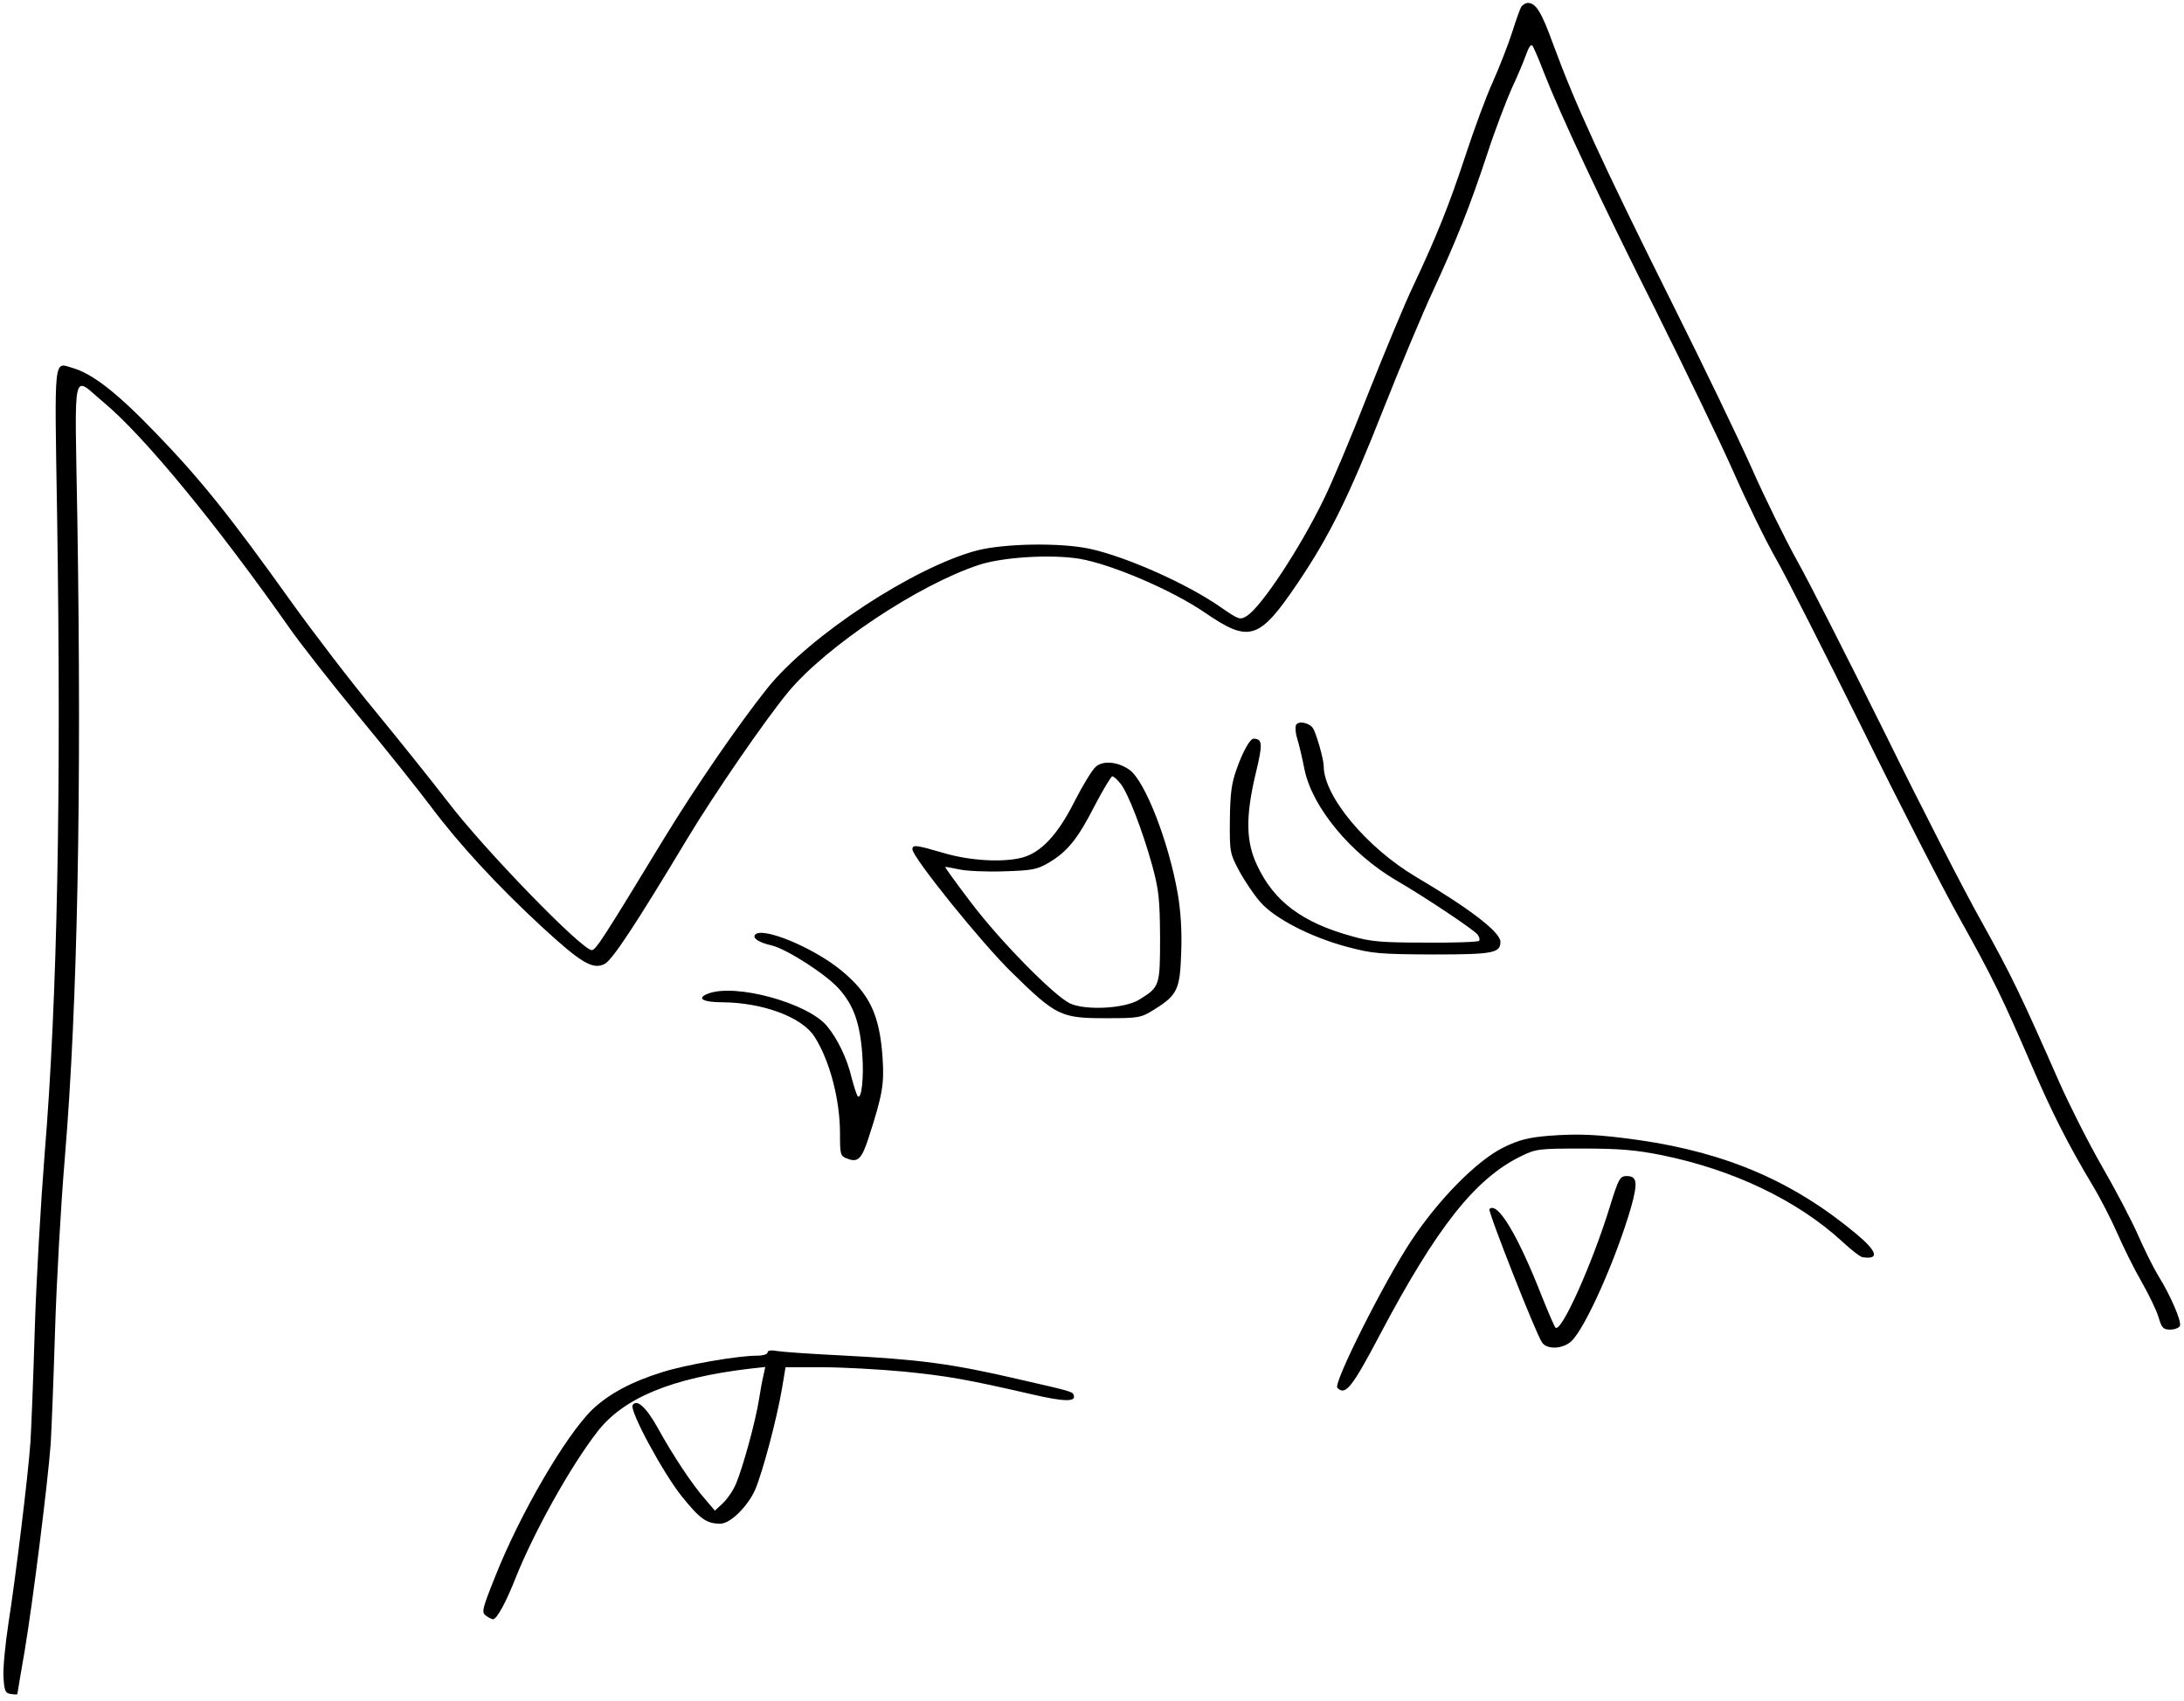
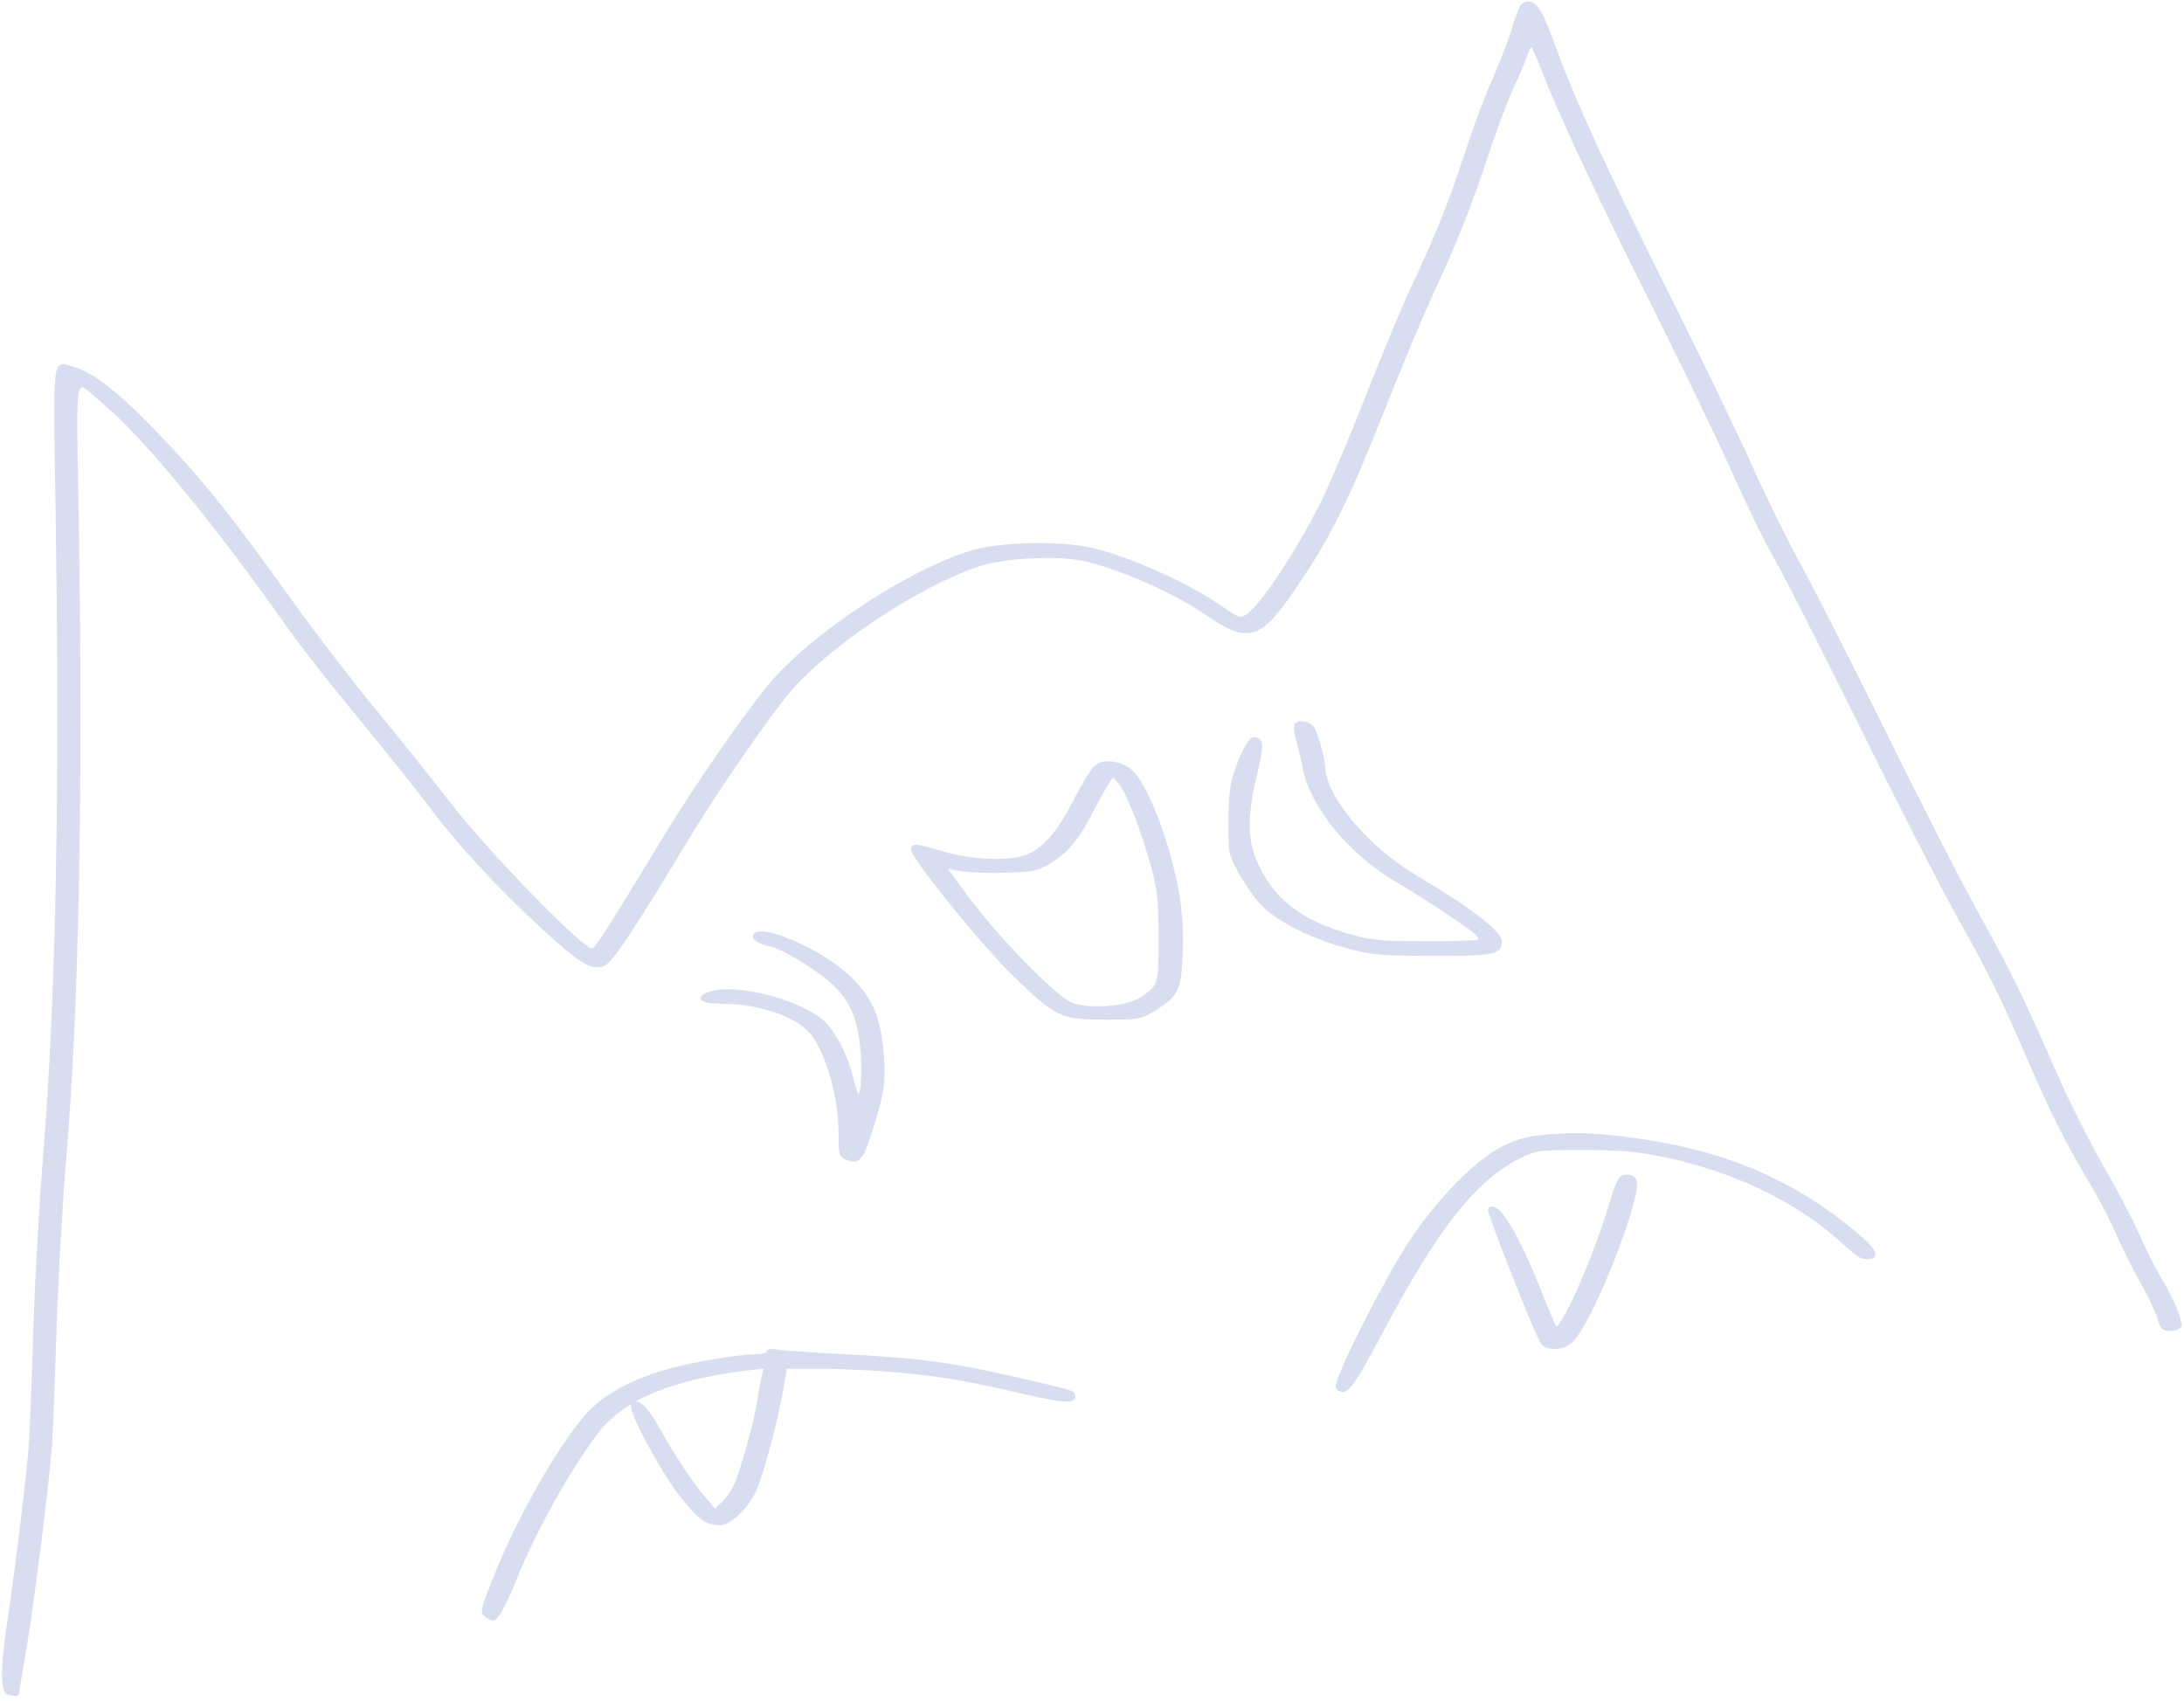
- <svg xmlns="http://www.w3.org/2000/svg" width="1005.333" height="782.667" version="1" viewBox="0 0 754 587">
+ <svg xmlns="http://www.w3.org/2000/svg" width="1005.333" height="782.667" version="1" stroke="#d8ddef" fill="#d8ddef" viewBox="0 0 754 587">
  <path d="M525.3 2.2c-.5.7-1.9 4.7-3.2 8.8-1.3 4.1-4.3 11.8-6.6 17-2.4 5.2-6.6 16.7-9.5 25.5-5.7 17.3-10 28-18 45-2.9 6-9.9 22.9-15.7 37.5-5.7 14.6-12.6 31-15.4 36.6-8.2 16.8-21.3 36.7-26.4 40-2.4 1.5-2.7 1.4-9.1-3-11.4-8-32.7-17.5-45.4-20.2-10.1-2.1-29-1.8-38.6.6-21.7 5.7-57.8 29.3-72.5 47.6-9.8 12.3-24.7 33.9-35.8 52.1-20.6 33.9-23.4 38.3-24.8 38.3-3.4 0-37.1-34.7-49.6-51.1-5.7-7.4-17.1-21.6-25.3-31.6-8.2-9.9-21.3-27-29.1-37.9-21.3-29.8-31.4-42.3-46.7-58.1C40.2 135.4 31.9 129 25 127c-6.5-1.9-6.2-4.8-5.3 49.9 1.5 96.8.1 168.1-4.3 221.6-1.3 16.5-2.9 43.7-3.4 60.5-.5 16.8-1.2 34.3-1.5 39-.8 11.5-5.1 46.5-7.6 62.5C1.8 567.7 1 576 1.2 579c.3 4.8.6 5.5 2.6 5.8 1.2.2 2.2.2 2.2 0S7.1 578 8.5 570c2.8-16.6 8-58.1 9-71.5.3-5 1-22.5 1.5-39s2-43.5 3.4-60c4.4-53.1 5.8-126.2 4.3-220.3-.9-54.3-2-49.5 9.2-40.2 13.8 11.5 38.9 42 63.9 77.6 3.9 5.6 14.9 19.6 24.3 31 9.5 11.5 20.6 25.4 24.7 30.9 10 13.3 23 27.3 38.1 41.3 13.8 12.7 17.7 15 21.8 13 2.6-1.3 10.2-12.7 28.6-43.3 9.4-15.6 26.8-40.9 34.9-50.7C285.4 223 317 201.9 338 195c8.3-2.7 24.8-3.7 34.7-2.1 11.1 1.9 31.9 10.8 43.3 18.6 15.3 10.5 18.7 9.5 32-10.2 11-16.3 17.6-29.6 29.5-59.8 5.9-14.9 13.6-33.3 17.2-41 8.2-17.8 12.8-29.3 18.8-47.5 2.6-8 6.5-18.2 8.5-22.7 2.1-4.4 4.3-9.8 5-11.8.7-2 1.5-3.3 2-2.8.4.4 2.2 4.6 4 9.3 5.8 14.8 19.6 44.3 38.8 82.5 10.1 20.3 22.2 45.3 26.7 55.5 4.5 10.2 11.1 23.7 14.7 30 3.6 6.3 16.8 32.4 29.5 58 12.6 25.6 27.8 55.3 33.8 66 11.5 20.6 14.8 27.4 25.2 51.5 6.8 15.7 12.2 26.4 20.5 40.3 2.8 4.6 6.7 12.2 8.8 17 2.1 4.8 5.8 12.3 8.3 16.6 2.5 4.4 5.2 9.9 5.9 12.3 1.1 3.7 1.6 4.3 4 4.3 1.6 0 3.1-.6 3.4-1.3.6-1.6-3.3-10.6-7.6-17.5-1.7-2.8-4.8-9.1-6.9-13.9-2.1-4.8-7.7-15.5-12.5-23.8-4.7-8.2-11.3-21.3-14.7-29-13.4-30.4-16.4-36.6-26.6-55-5.9-10.4-21-39.9-33.6-65.5-12.7-25.6-26.3-52.4-30.3-59.5-4-7.2-11.1-21.6-15.7-32C600 151 588 126.1 578 106.1c-25.1-50.3-34.2-70.2-41.7-90.6-4.1-11.3-6-14.5-8.9-14.5-.6 0-1.6.6-2.1 1.2z" />
  <path d="M447.4 250.4c-.3.8-.1 3 .5 4.8.6 1.8 1.7 6.6 2.5 10.6 2.7 12.9 15.9 28.9 31.6 38.1 10 5.8 26.6 16.9 28.1 18.7.6.8.9 1.8.5 2.2-.4.4-8.7.7-18.4.6-15.1 0-18.9-.3-25.5-2.2-17.1-4.7-26.9-12-32.7-24.5-3.9-8.1-4-16.9-.5-31.6 2.5-10.3 2.4-12-.7-12.1-1.2 0-3.7 4.3-5.9 10.6-1.7 4.7-2.2 8.3-2.3 17.4-.1 11.3 0 11.6 3.3 17.8 1.9 3.5 5.1 8.2 7.2 10.6 5 5.7 17.2 12 29.7 15.4 9 2.4 11.2 2.6 29.8 2.7 21 0 23.4-.5 23.4-4.4 0-3.3-10.7-11.5-29-22.3-17.1-10.1-32-27.9-32-38.3 0-2.4-2.6-11.4-3.7-13.1-1.4-2-5.3-2.7-5.9-1zM378.3 264.7c-1.2 1-4.5 6.4-7.4 12.1-5.7 11.3-11.4 17.4-17.8 19.2-6.5 1.8-18.1 1.2-27.2-1.5-9.6-2.8-10.9-3-10.9-1.3 0 2.7 23.9 32.4 34.4 42.6 15.2 14.9 16.9 15.7 32.2 15.7 11.7 0 12.2-.1 16.9-3 8-5 8.9-6.9 9.3-19.8.3-7.2-.2-14.4-1.2-20.2-3.1-17.8-11.2-38.7-16.6-42.7-3.9-2.8-9.1-3.4-11.7-1.1zm8.6 5.9c2.6 3.3 7.5 16 10.9 28.2 2.3 8.5 2.6 11.6 2.7 24.8 0 16.8-.1 17.1-7.2 21.5-5 3.1-18.5 3.8-23.9 1.3-5.6-2.7-24.6-22-34.6-35.4-4.8-6.3-8.6-11.6-8.5-11.7.2-.1 2.3.3 4.7.8 2.5.6 9.5.9 15.5.7 9.8-.3 11.5-.6 15.6-3 6.4-3.8 10-8.2 15.9-19.8 2.9-5.5 5.6-10 6-10 .5 0 1.8 1.2 2.9 2.6zM260.6 322.8c-.7 1.2 1.5 2.6 5.9 3.6 5.2 1.3 18.6 9.9 23.1 14.9 5.1 5.7 7.3 11.8 8.1 22.8.6 7.9-.3 15.8-1.6 14.3-.4-.5-1.3-3.4-2.1-6.4-1.5-6.5-4.9-13.5-8.5-17.8-6.7-8-31.6-14.8-41-11.2-4.2 1.6-1.9 3 4.8 3 14 .1 27.6 5.1 31.9 11.9 5.2 8.1 8.8 21.6 8.8 33.4 0 7.4.1 7.8 2.6 8.7 3.6 1.4 4.9.1 7.3-7.3 4.8-14.8 5.4-18.5 4.8-27.5-1-14.9-4.5-22.2-14.4-30.3-9.8-8-27.7-15.3-29.7-12.1zM534.6 392.1c-7 .6-10.2 1.4-15.5 4-9.2 4.5-22.5 18-32 32.4-9.3 14.1-26.9 49.1-25.4 50.6 2.8 2.8 5 .1 15.1-19.1 19.3-36.4 32.5-53.1 48.2-60.8 5.3-2.6 6.1-2.7 21.5-2.7 12.6 0 18.4.5 27.3 2.3 24.6 5 46.7 15.6 62.1 29.7 3.1 2.9 6.3 5.4 7.1 5.5 5.9.9 5.2-1.9-2.1-8-21.7-18.1-44.7-28-74.9-32.4-14.2-2-20.9-2.3-31.4-1.5z" />
  <path d="M555.9 416.2c-6.2 20.2-17 44.2-18.9 42.1-.4-.4-2.4-5.1-4.5-10.3-8.4-21.5-15.5-33.4-18.3-30.6-.6.7 16.2 43.4 18.2 46.1 1.8 2.5 7.2 2.2 10.1-.5 4.8-4.5 15.4-28.3 20.6-46.2 2.4-8.6 2.1-10.8-1.5-10.8-2.3 0-2.8.8-5.7 10.2zM265 466.9c0 .6-1.6 1.1-3.6 1.1-6.7 0-24.6 3.1-32.8 5.7-10.6 3.3-18.4 7.5-24.1 12.9-9.1 8.8-25 36-33.6 57.8-4.4 11-4.7 12.2-3.2 13.3.9.7 2.1 1.3 2.5 1.3 1.3 0 4.5-5.8 7.9-14.5 6.4-15.9 18.8-38.2 28.1-50.2 9-11.7 25.7-18.6 52.6-21.8l5.4-.6-.6 2.8c-.4 1.5-1.1 5.4-1.6 8.6-1.2 7.6-5.6 23.5-7.9 28.9-1 2.4-3.1 5.4-4.6 6.8l-2.7 2.5-3.4-4c-4.4-5-11-14.9-16.4-24.7-3.9-7-7.2-10-8.6-7.7-1.1 1.9 10.5 23.4 17 31.5 6.3 7.8 8.5 9.4 13.3 9.4 3.4 0 9.4-5.9 12-11.7 2.6-6.1 7.5-24.5 9.3-35.1l1.2-7.2h12.7c7 0 19.7.7 28.2 1.5 15 1.5 21.8 2.7 44.4 7.9 10.8 2.5 15 2.6 14.2.3-.4-1.3-.4-1.3-19.2-5.6-23.2-5.4-34.2-6.8-61.3-8.2-10.3-.5-20.2-1.2-21.9-1.5-2.1-.4-3.3-.2-3.3.5z" />
</svg>
